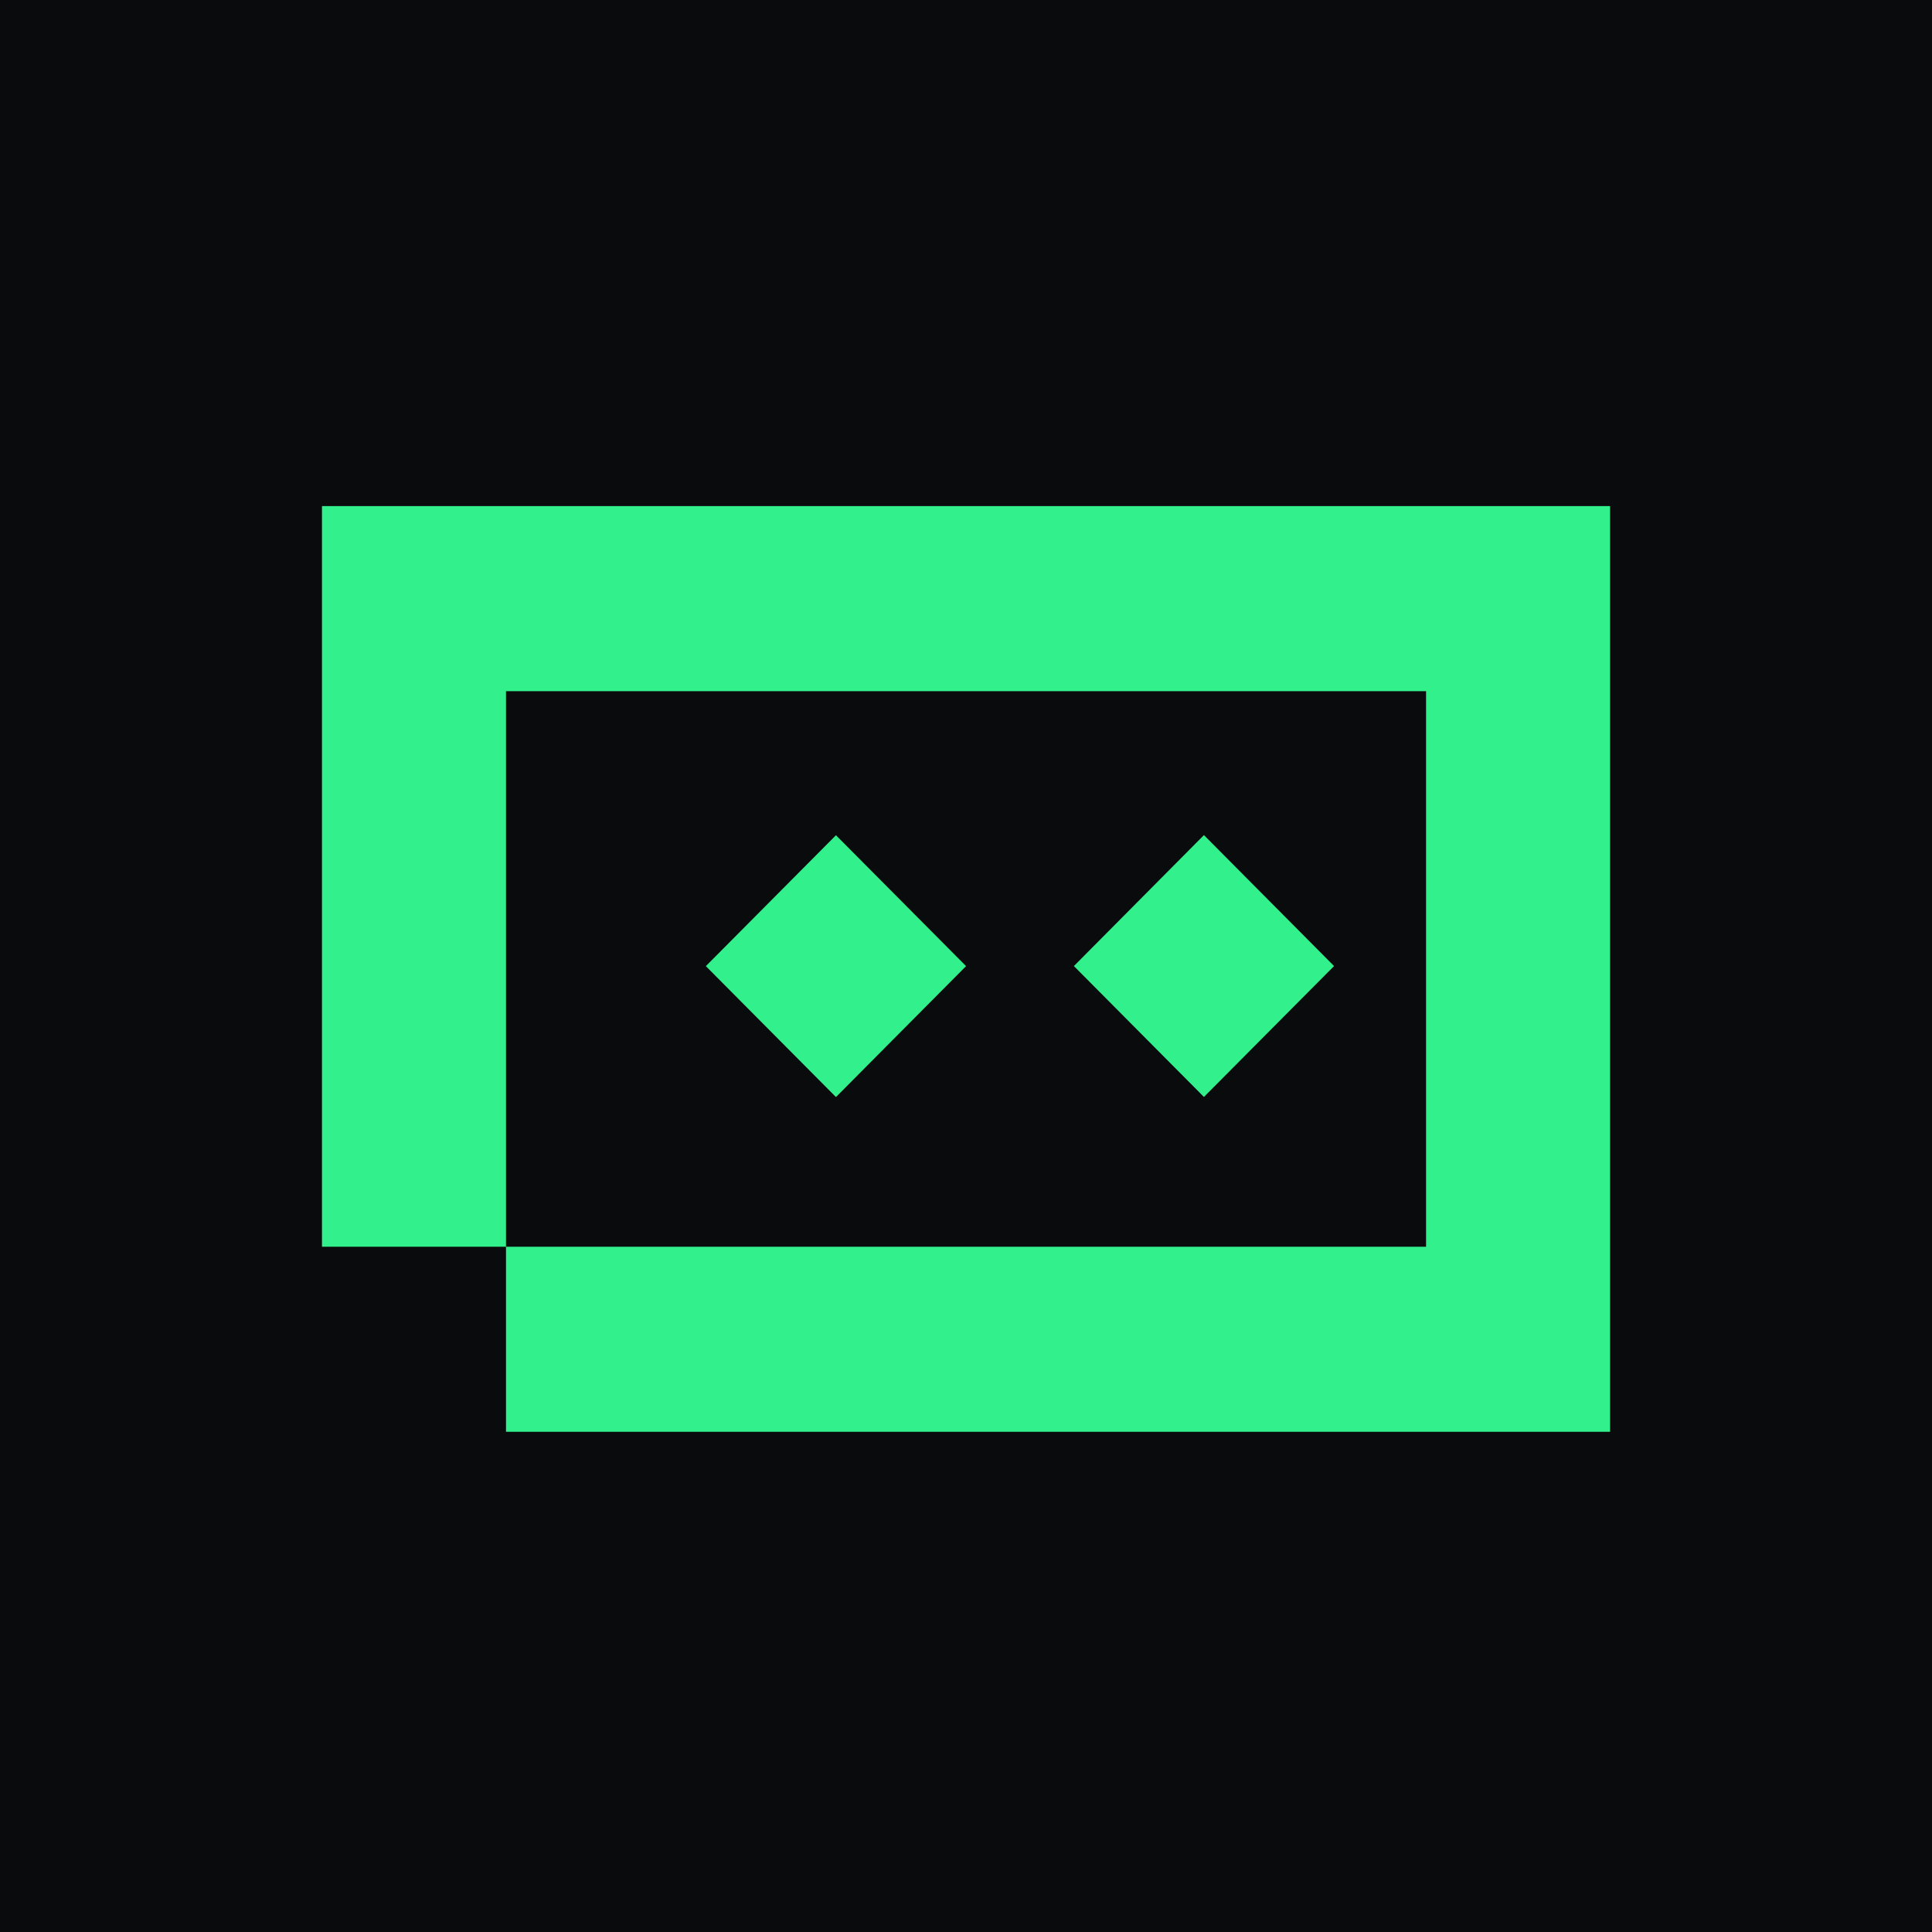
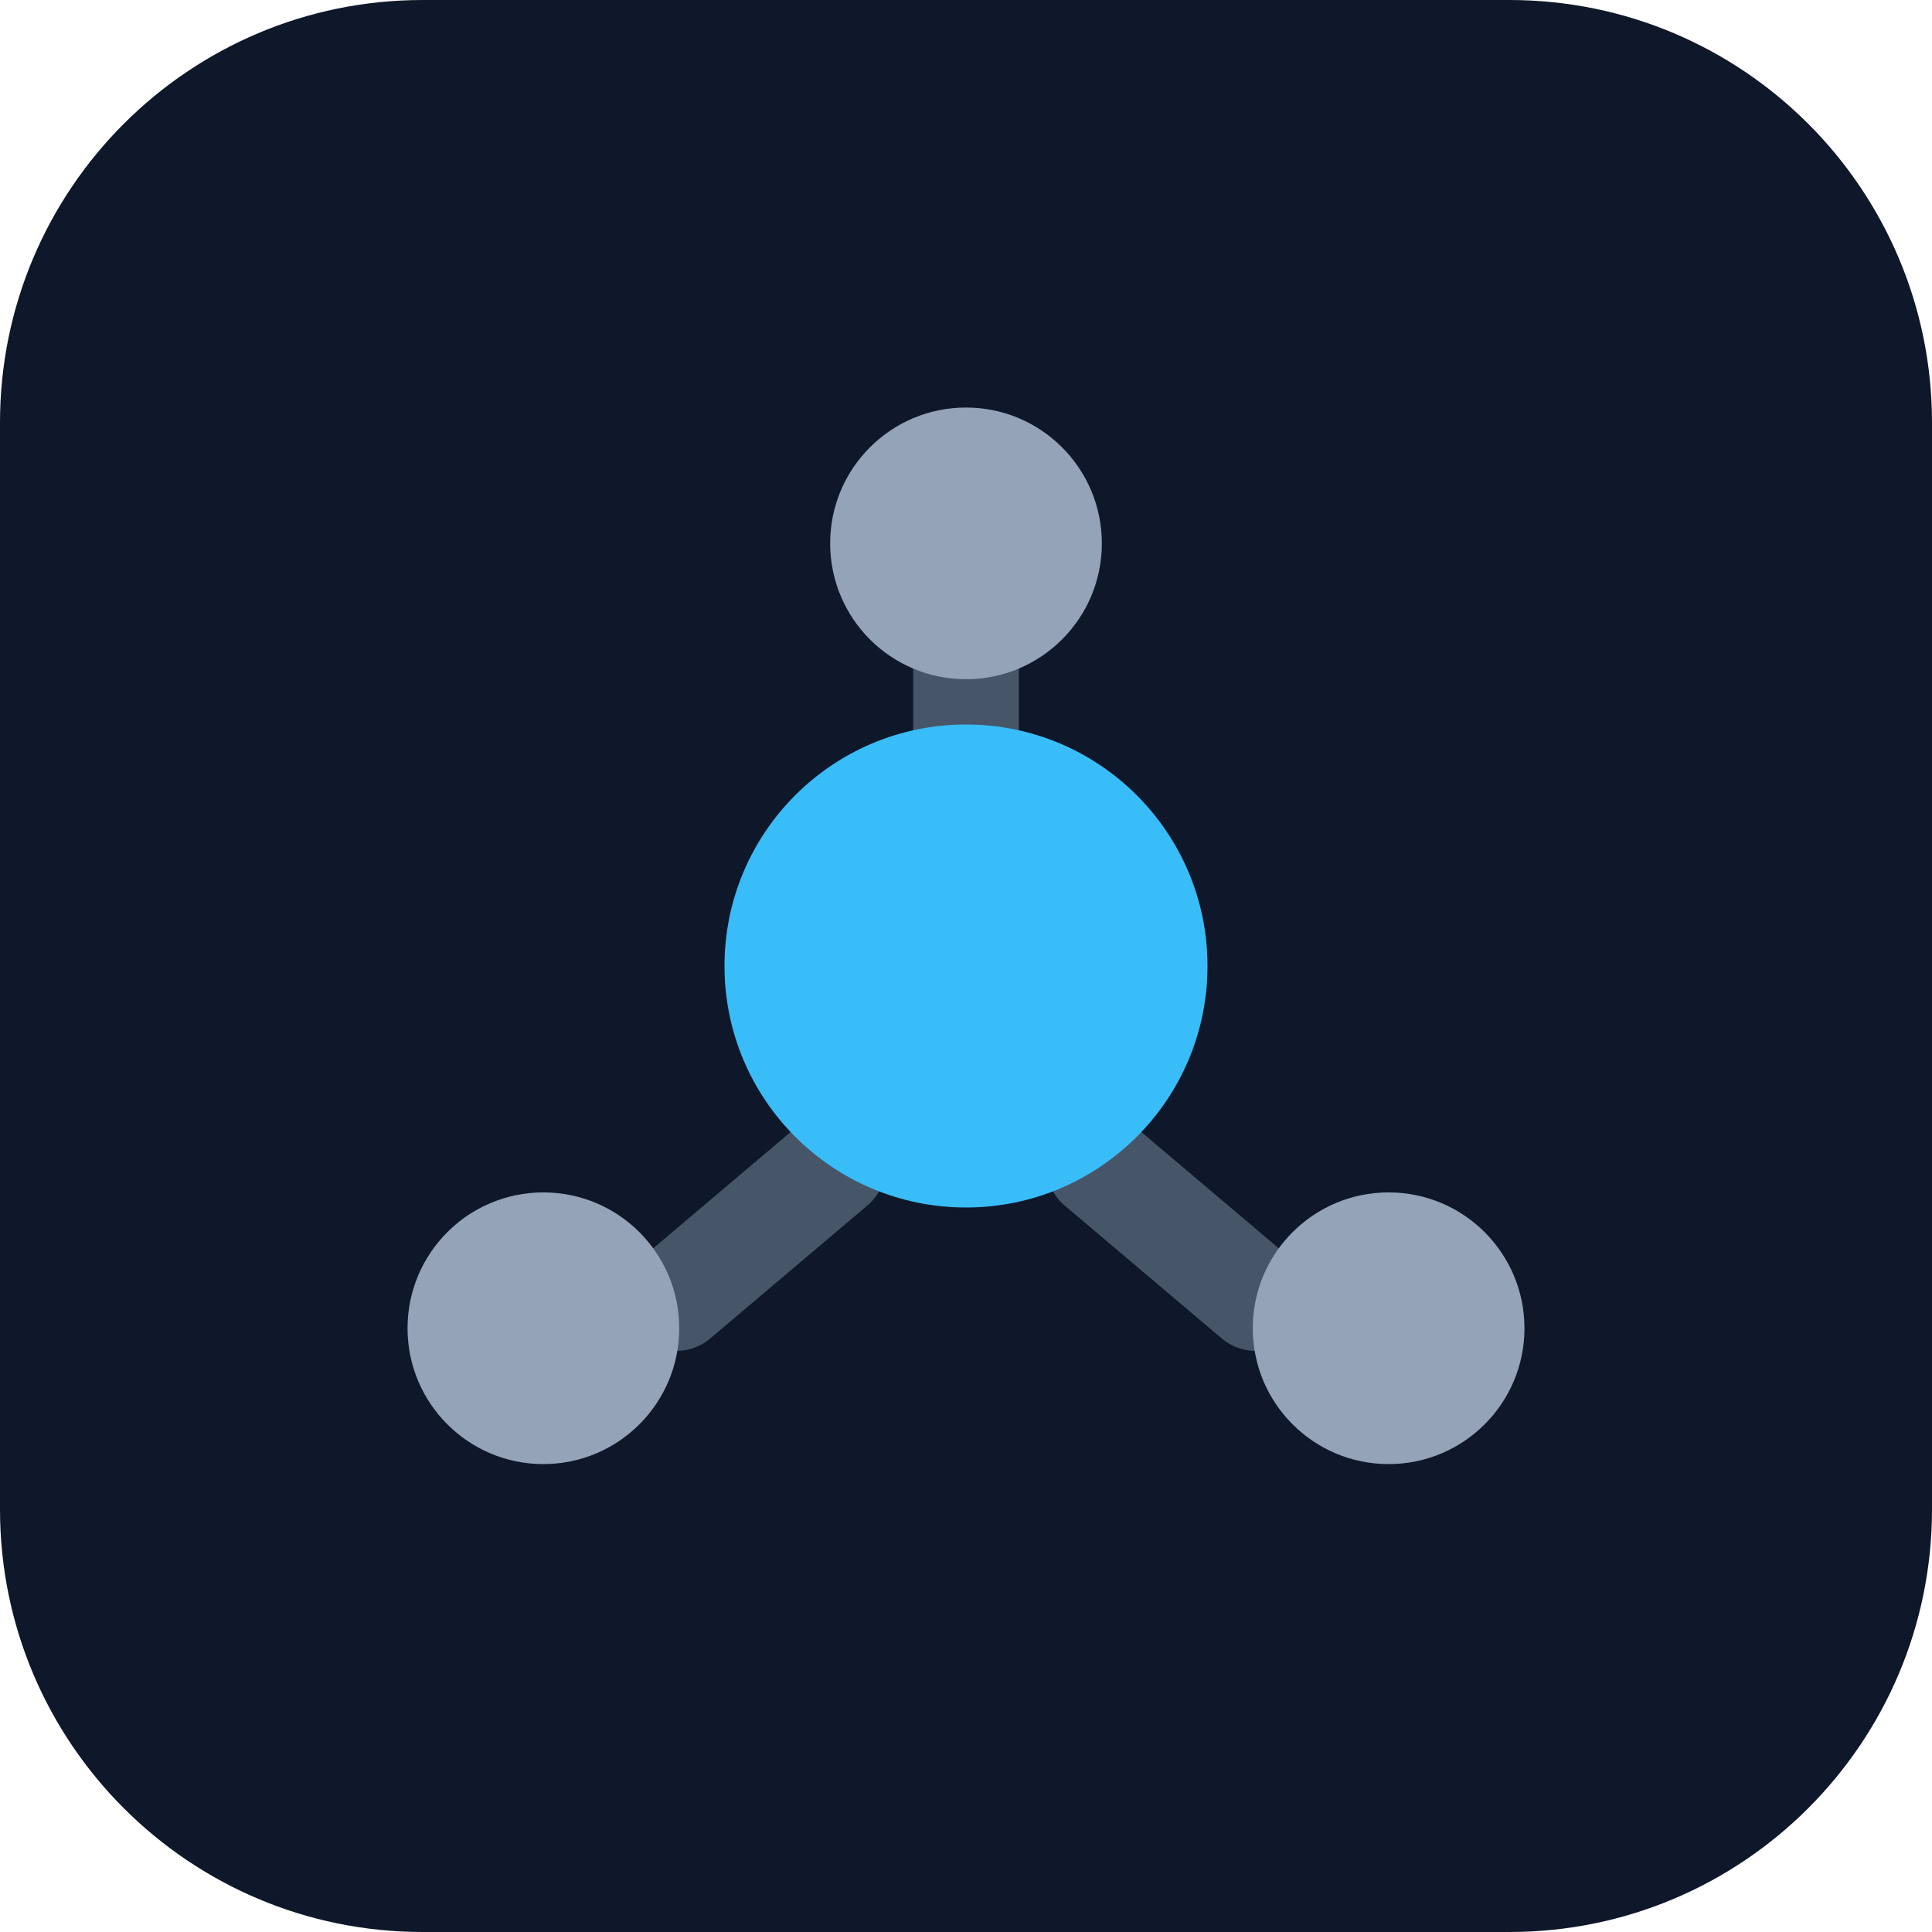
<svg xmlns="http://www.w3.org/2000/svg" width="32" height="32" viewBox="0 0 32 32" fill="none">
-   <rect width="32" height="32" fill="#0A0B0D" />
-   <path d="M26.668 23.715H8.381V20.65H5.333V8.382H26.668V23.715ZM8.381 20.65H23.62V11.448H8.381V20.65ZM16.001 16.002L13.846 18.171L11.691 16.002L13.846 13.834L16.001 16.002ZM22.096 16.001L19.941 18.169L17.787 16.001L19.941 13.832L22.096 16.001Z" fill="#32F08C" />
+   <rect width="32" height="32" rx="7" fill="#0f172a" />
+   <path stroke="#475569" stroke-width="1.75" stroke-linecap="round" d="M16 11v3M11.2 21.5l2.6-2.2M20.8 21.5l-2.6-2.2" />
+   <circle cx="16" cy="9" r="2.25" fill="#94a3b8" />
+   <circle cx="9" cy="22" r="2.25" fill="#94a3b8" />
+   <circle cx="23" cy="22" r="2.25" fill="#94a3b8" />
+   <circle cx="16" cy="16" r="4" fill="#38bdf8" />
</svg>
